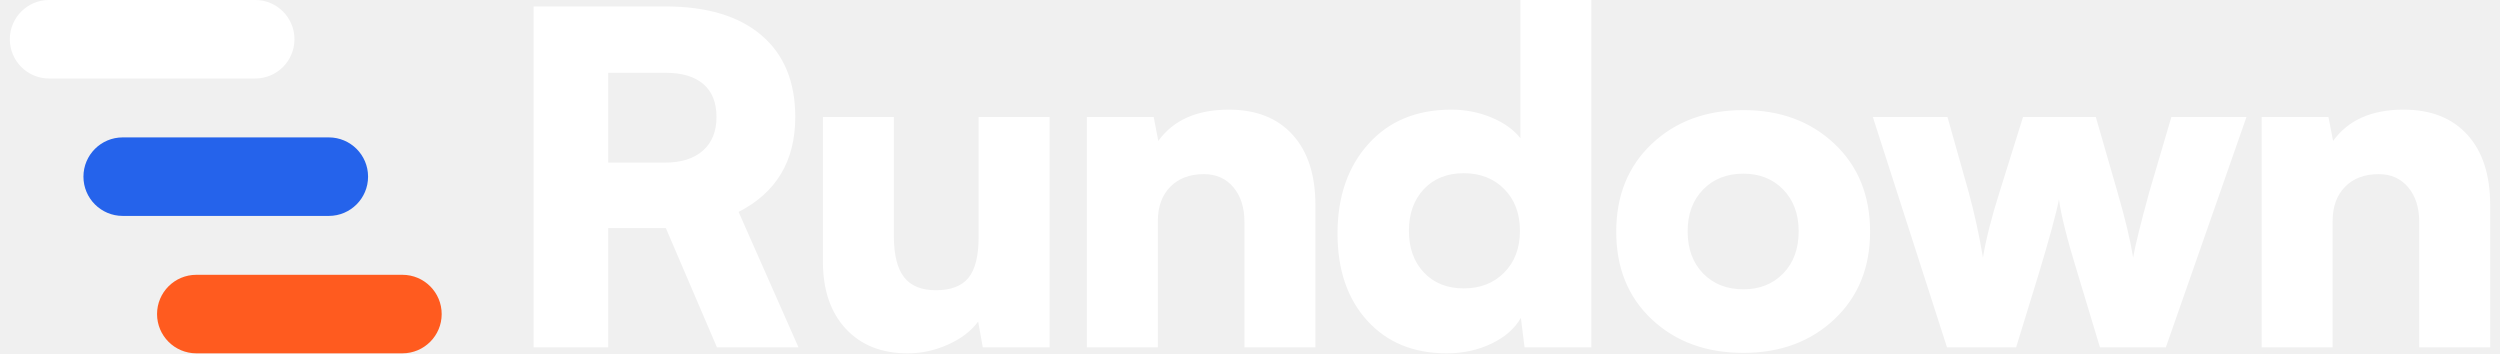
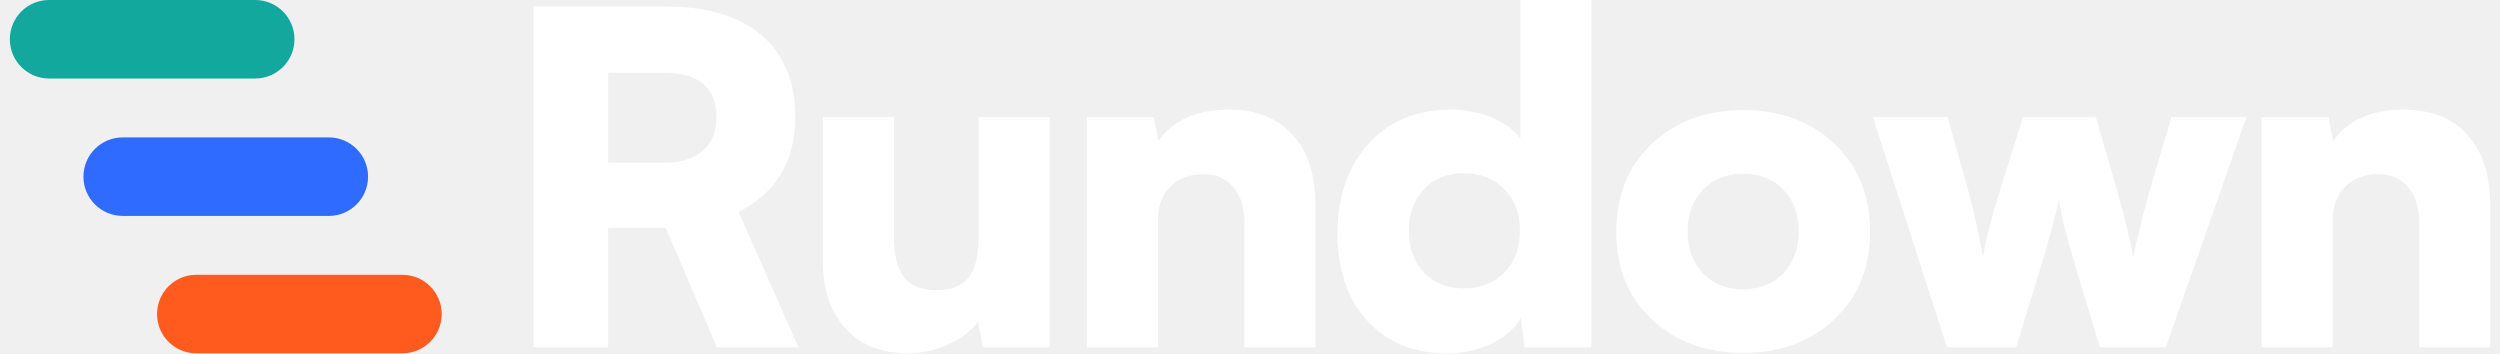
<svg xmlns="http://www.w3.org/2000/svg" width="474" height="67" viewBox="0 0 473.78 67.50" role="img" aria-label="Rundown">
  <g transform="translate(-15.00 -22.50) scale(0.9374)">
-     <rect x="16" y="24" width="58" height="16" rx="8" fill="#FFFFFF" />
-     <rect x="31" y="52" width="58" height="16" rx="8" fill="#2563EB" />
+     <rect x="16" y="24" width="58" height="16" rx="8" fill="#13A89E" />
+     <rect x="31" y="52" width="58" height="16" rx="8" fill="#2F6BFF" />
    <rect x="46" y="80" width="58" height="16" rx="8" fill="#FF5B1F" />
  </g>
  <path transform="translate(93.27 66.35)" fill="#FFFFFF" d="M21.032 0.0H6.776V-65.12H31.944Q43.824 -65.12 50.292 -59.62Q56.76 -54.12 56.76 -44.0Q56.76 -31.416 45.936 -25.872L57.376 0.0H41.8L32.032 -22.792H21.032ZM21.032 -52.448V-35.288H31.856Q36.52 -35.288 39.116 -37.576Q41.712 -39.864 41.712 -44.0Q41.712 -48.136 39.204 -50.292Q36.696 -52.448 31.944 -52.448ZM91.784 -44.0H105.336V0.0H92.576L91.696 -4.928Q89.672 -2.2 85.932 -0.528Q82.192 1.144 78.232 1.144Q70.752 1.144 66.396 -3.564Q62.04 -8.272 62.04 -16.368V-44.0H75.592V-21.296Q75.592 -15.928 77.528 -13.42Q79.464 -10.912 83.6 -10.912Q87.912 -10.912 89.848 -13.288Q91.784 -15.664 91.784 -21.12ZM126.016 0.0H112.464V-44.0H125.224L126.104 -39.424Q130.416 -45.408 139.568 -45.408Q147.4 -45.408 151.756 -40.612Q156.112 -35.816 156.112 -27.192V0.0H142.56V-23.936Q142.56 -28.072 140.448 -30.58Q138.336 -33.088 134.816 -33.088Q130.768 -33.088 128.392 -30.668Q126.016 -28.248 126.016 -24.112ZM181.192 1.144Q171.688 1.144 166.012 -5.104Q160.336 -11.352 160.336 -21.736Q160.336 -32.296 166.232 -38.852Q172.128 -45.408 182.072 -45.408Q186.12 -45.408 189.728 -43.912Q193.336 -42.416 195.272 -39.952V-66.352H208.824V0.0H196.064L195.36 -5.632Q193.6 -2.552 189.728 -0.704Q185.856 1.144 181.192 1.144ZM176.836 -14.3Q179.696 -11.264 184.448 -11.264Q189.2 -11.264 192.192 -14.3Q195.184 -17.336 195.184 -22.264Q195.184 -27.192 192.192 -30.228Q189.2 -33.264 184.448 -33.264Q179.696 -33.264 176.836 -30.228Q173.976 -27.192 173.976 -22.264Q173.976 -17.336 176.836 -14.3ZM237.864 -45.32Q248.424 -45.32 255.244 -38.896Q262.064 -32.472 262.064 -22.088Q262.064 -11.792 255.244 -5.368Q248.424 1.056 237.864 1.056Q227.216 1.056 220.396 -5.324Q213.576 -11.704 213.576 -22.088Q213.576 -32.472 220.396 -38.896Q227.216 -45.32 237.864 -45.32ZM227.216 -22.176Q227.216 -17.16 230.164 -14.124Q233.112 -11.088 237.864 -11.088Q242.528 -11.088 245.476 -14.124Q248.424 -17.16 248.424 -22.176Q248.424 -27.104 245.476 -30.14Q242.528 -33.176 237.864 -33.176Q233.112 -33.176 230.164 -30.14Q227.216 -27.104 227.216 -22.176ZM276.76 0.0 262.592 -44.0H276.848L280.896 -29.656Q282.568 -23.496 283.624 -17.16Q284.504 -22.44 286.792 -29.656L291.28 -44.0H305.184L309.32 -29.656Q311.52 -22.088 312.312 -17.16Q312.928 -20.68 315.392 -29.656L319.616 -44.0H333.96L318.56 0.0H305.976L301.752 -13.992Q298.76 -23.672 298.144 -28.248Q297.352 -24.2 294.184 -13.728L289.96 0.0ZM350.416 0.0H336.864V-44.0H349.624L350.504 -39.424Q354.816 -45.408 363.968 -45.408Q371.8 -45.408 376.156 -40.612Q380.512 -35.816 380.512 -27.192V0.0H366.96V-23.936Q366.96 -28.072 364.848 -30.58Q362.736 -33.088 359.216 -33.088Q355.168 -33.088 352.792 -30.668Q350.416 -28.248 350.416 -24.112Z" />
</svg>
